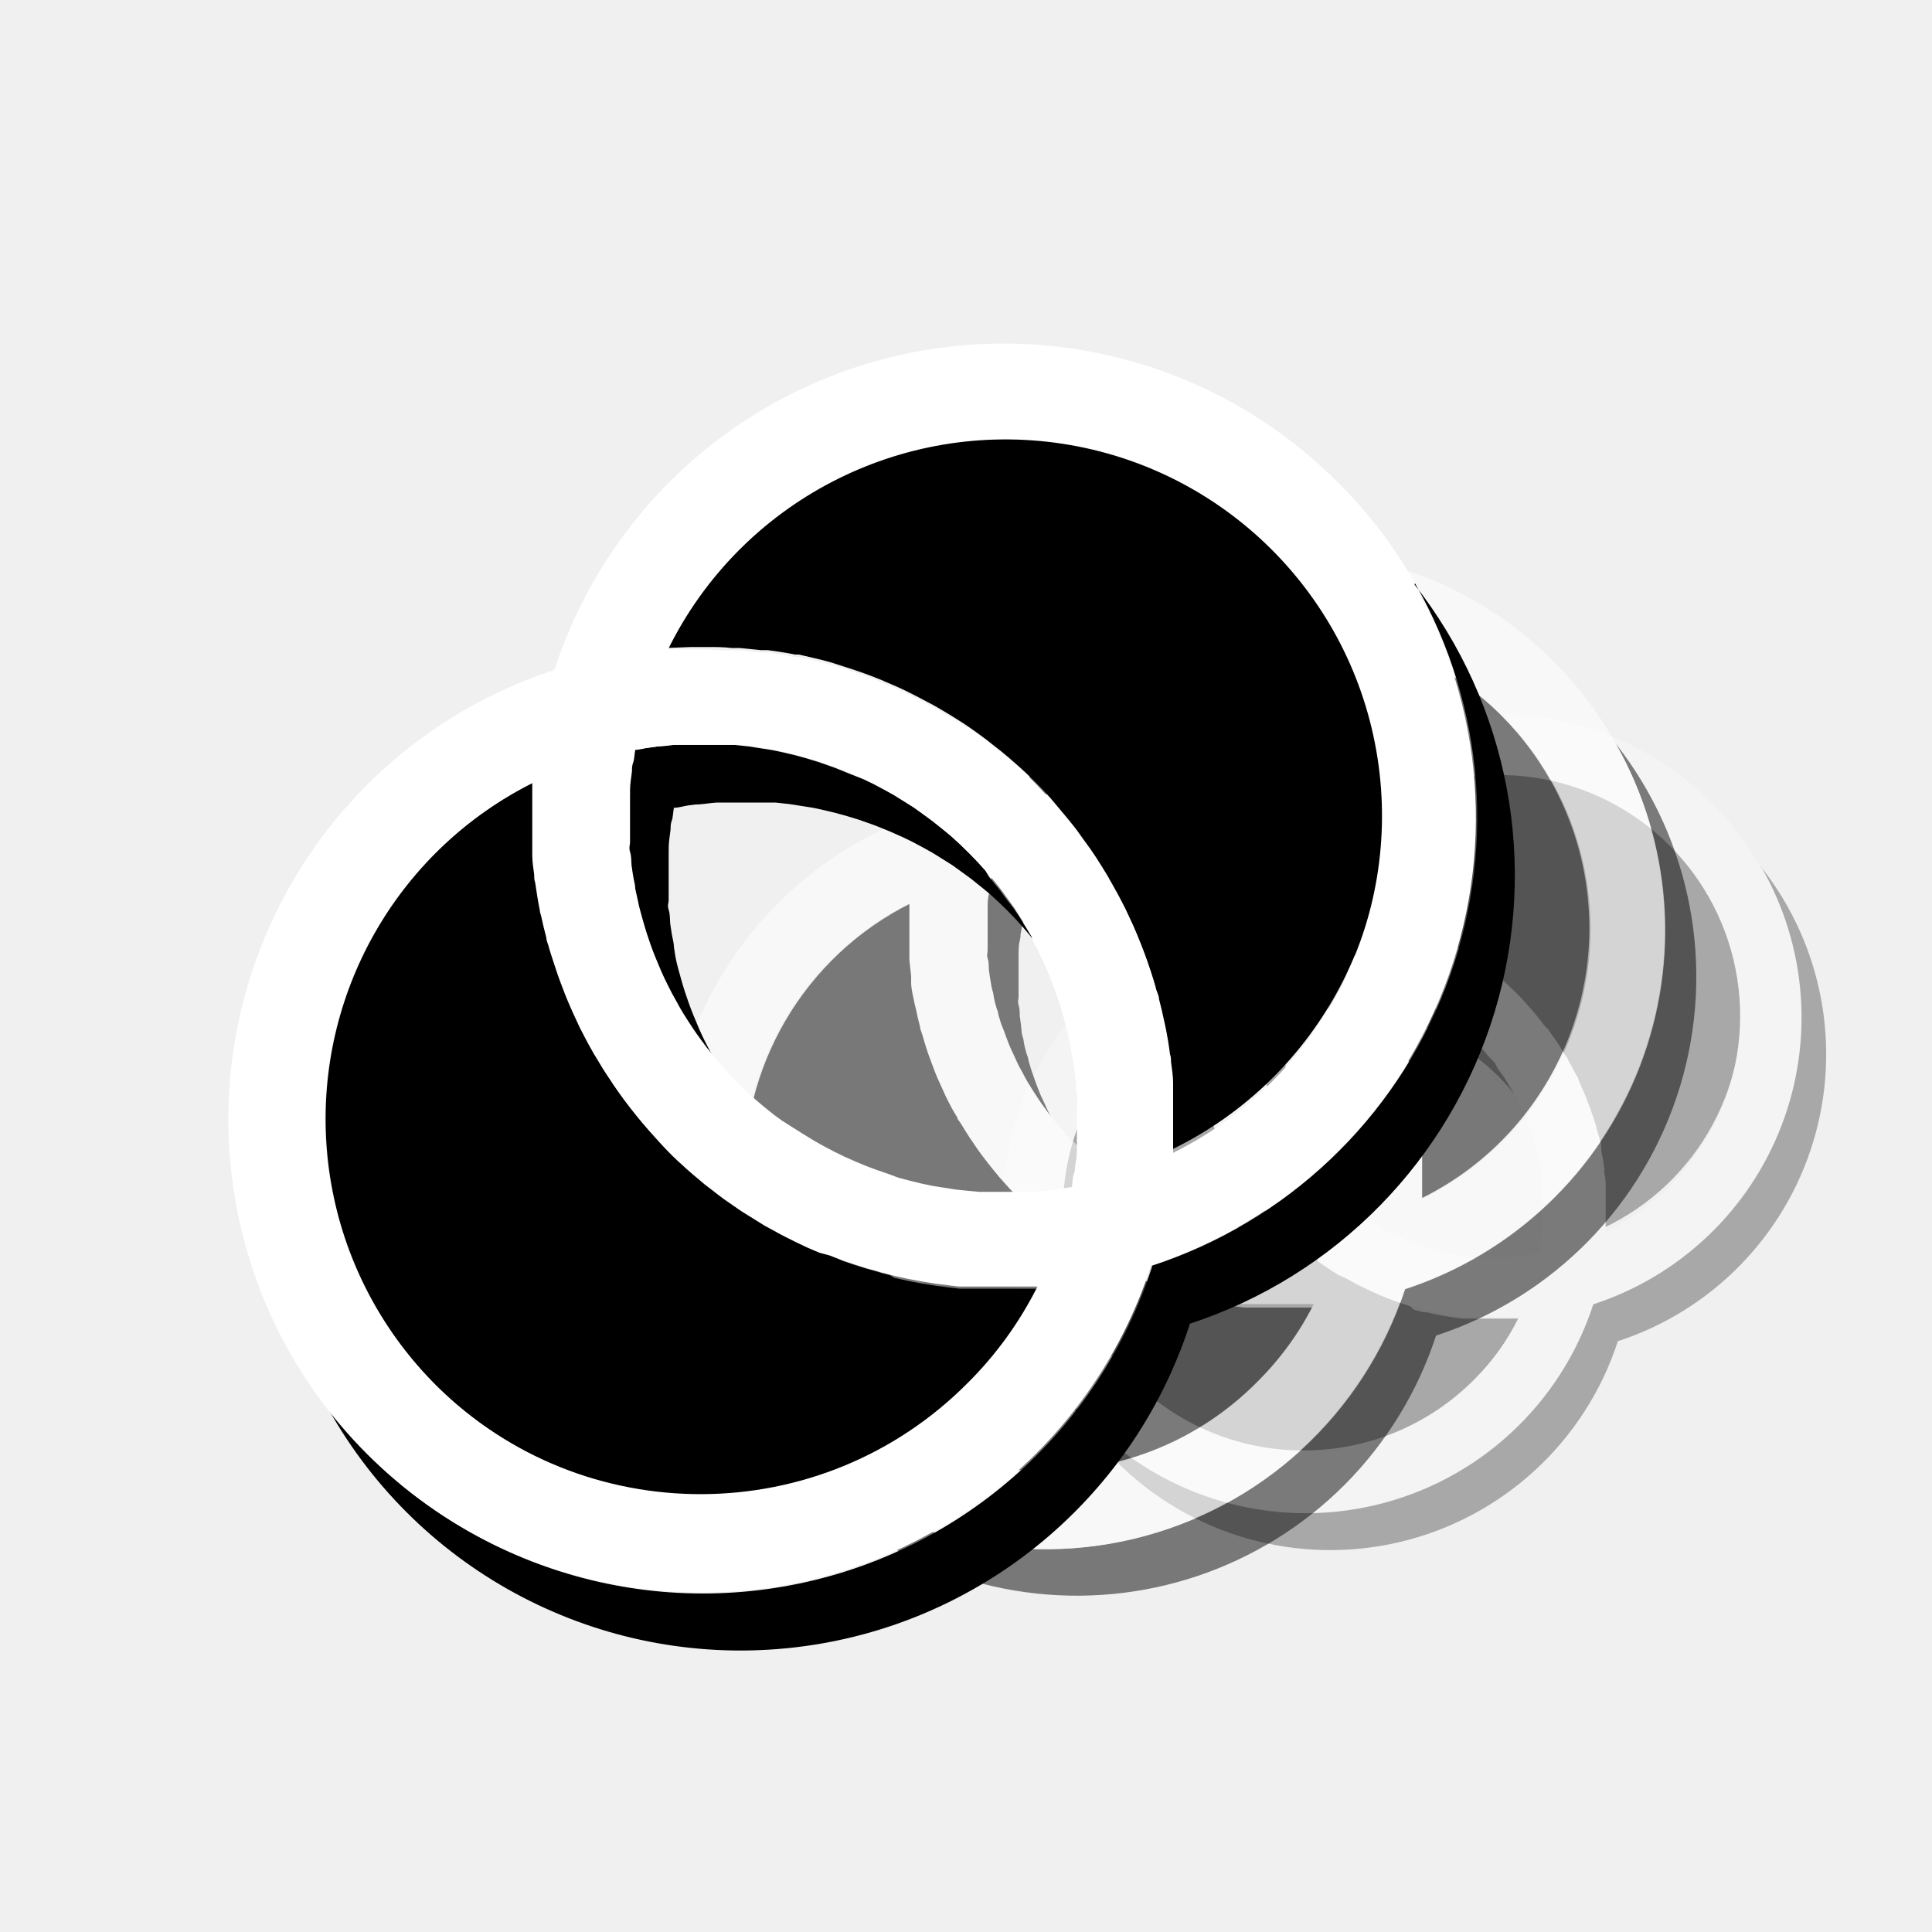
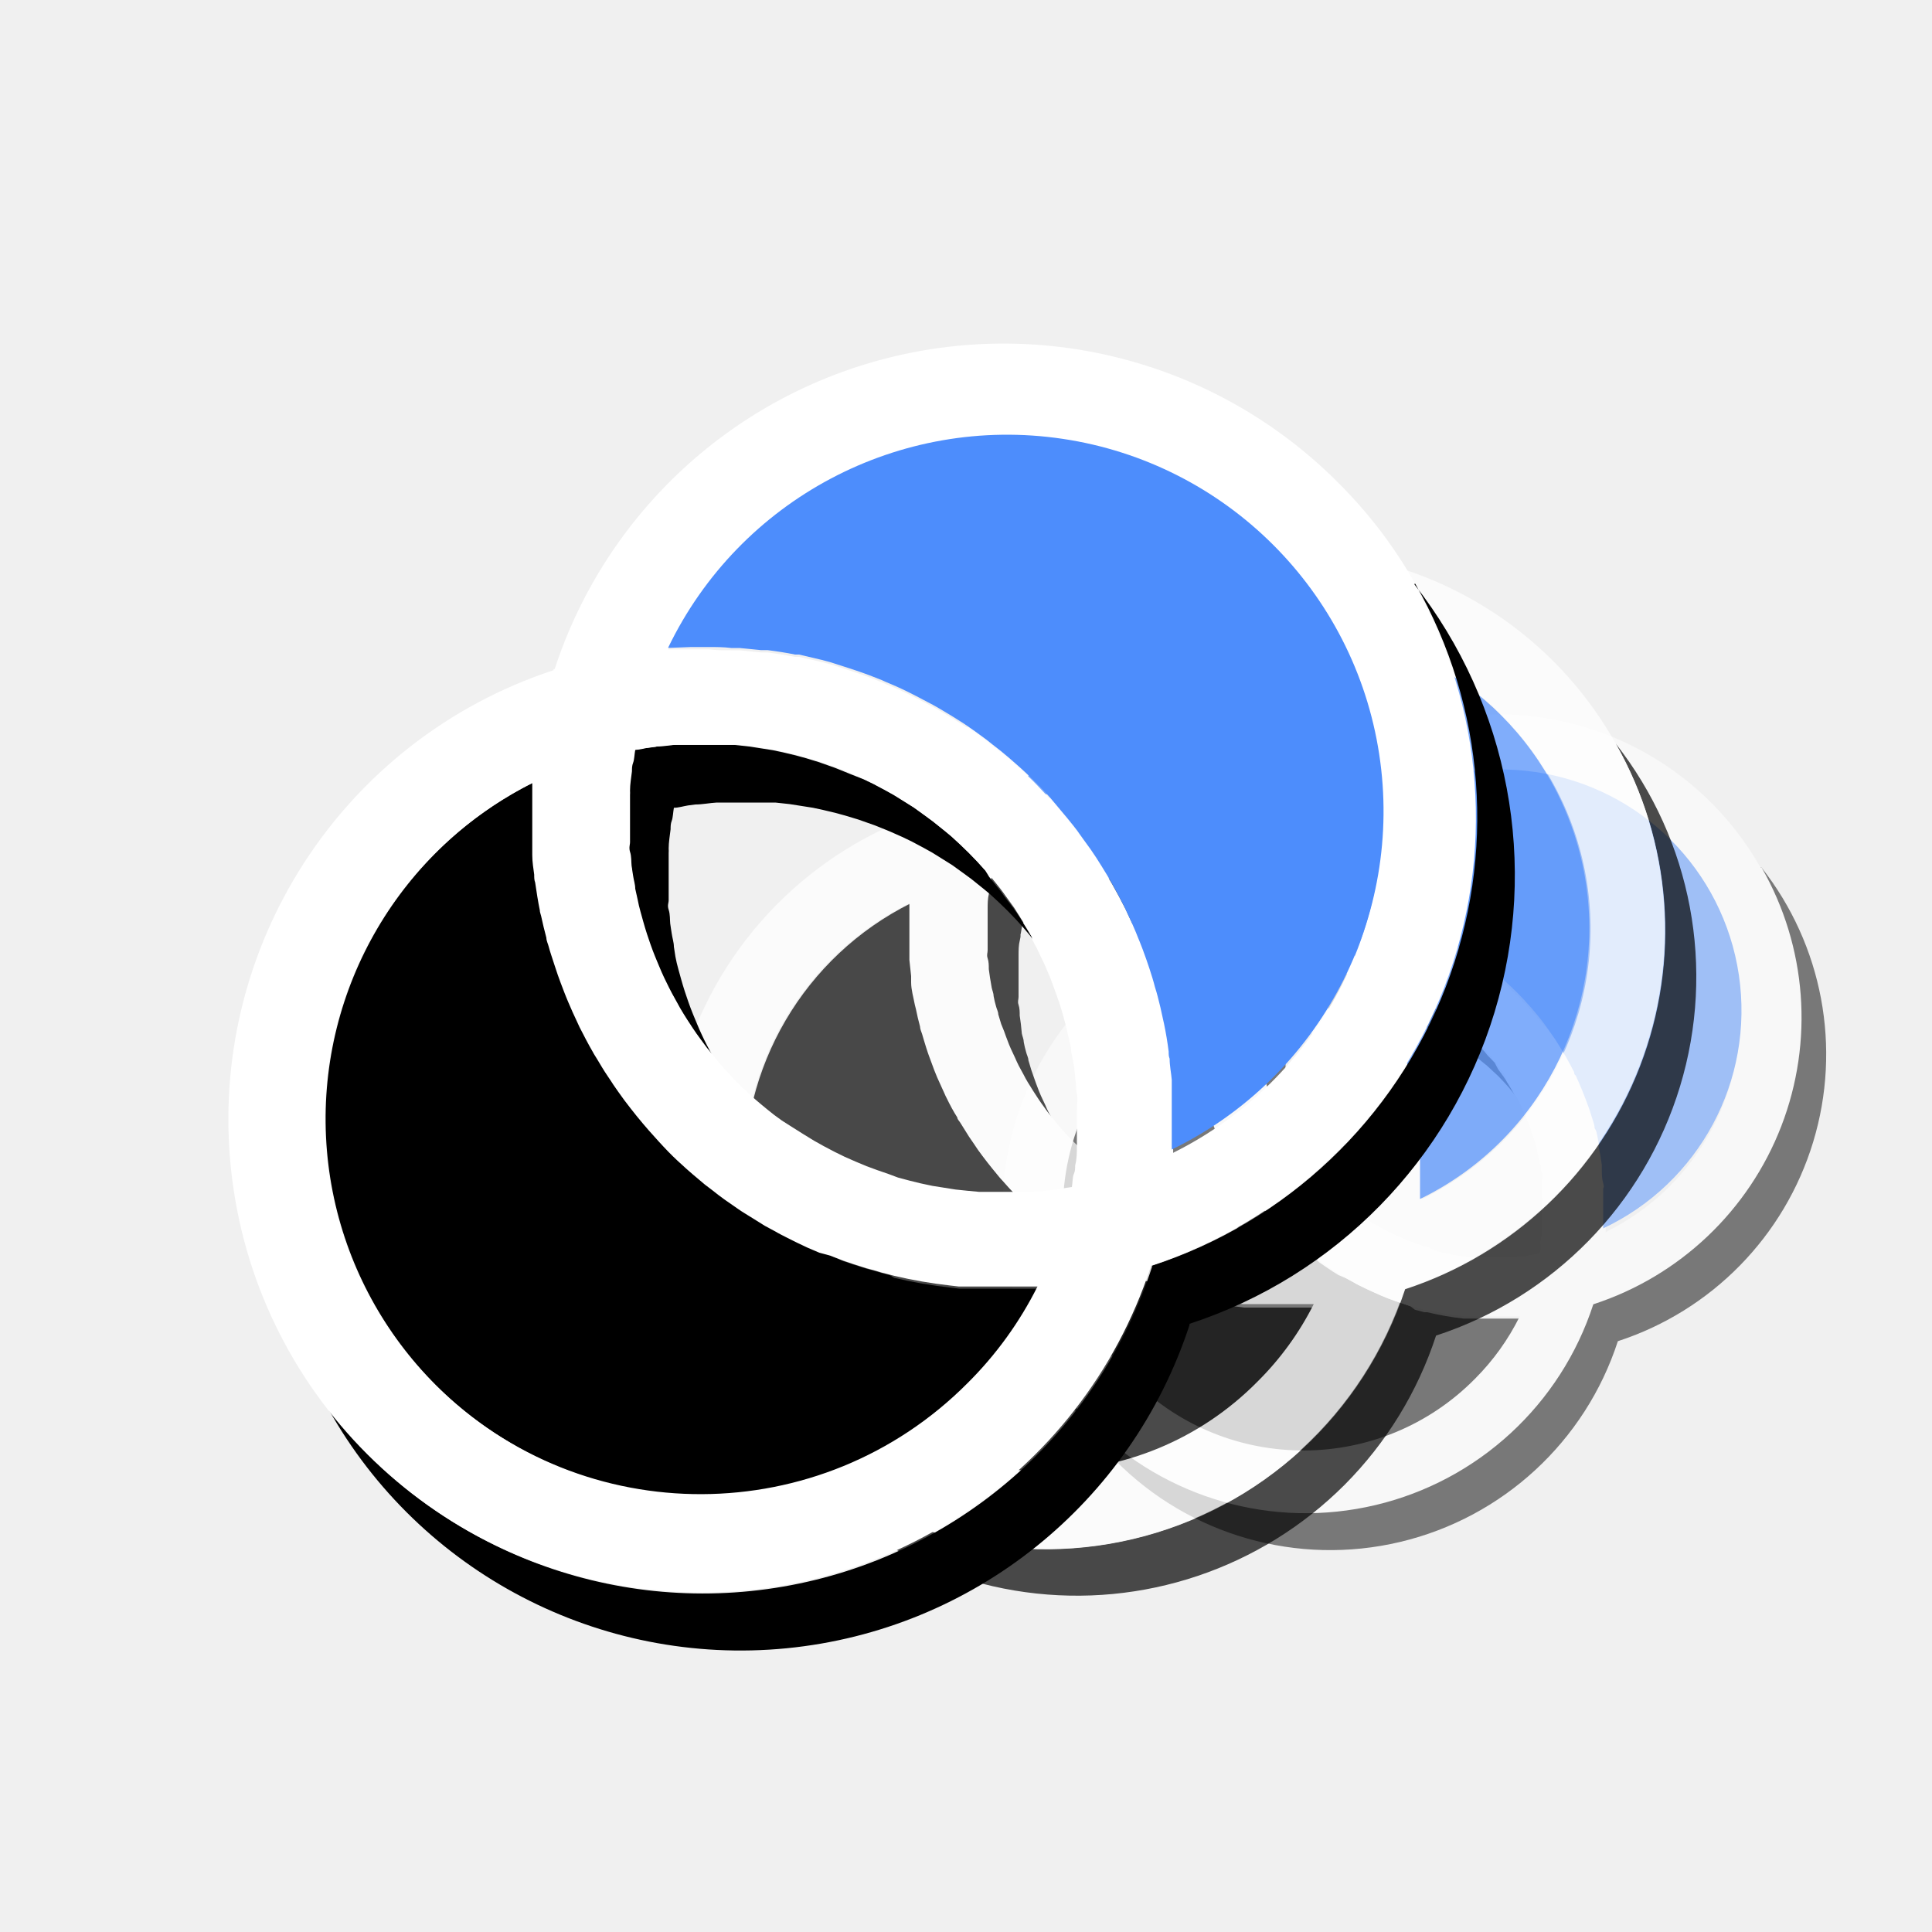
<svg xmlns="http://www.w3.org/2000/svg" viewBox="0 0 100 100">
  <defs>
-     <style>.cls-1{opacity:0.3;}.cls-2{fill:#fff;}.cls-3{opacity:0.5;}</style>
+     <style>.cls-1{opacity:0.5;}.cls-2{fill:#fff;}.cls-3{fill:#4d8dfc;}.cls-4{opacity:0.7;}</style>
  </defs>
  <g id="Layer_25" data-name="Layer 25">
    <g class="cls-1">
-       <path d="M65.09,53.46l0,.32c0,.15,0,.3,0,.45s0,.23,0,.35,0,.28.08.42,0,.23.07.35.06.27.1.41l.09.35.12.4.12.34.15.39c0,.11.09.22.14.33s.11.26.17.38l.15.33.2.37.18.32.22.36c.07.1.13.2.19.3l.27.37a2.48,2.48,0,0,0,.19.26l.19.24-.16-.3-.15-.33c-.06-.12-.12-.25-.17-.38s-.1-.22-.14-.33l-.15-.39L67,58.43l-.12-.4-.09-.35c0-.14-.07-.27-.1-.41s-.05-.23-.07-.35,0-.28-.08-.42,0-.23,0-.35,0-.3,0-.45l0-.32c0-.17,0-.34,0-.52V54.6a6.77,6.77,0,0,1,0-.78s0-.1,0-.15q0-.31.06-.63c0-.1,0-.19,0-.29s0-.29.07-.43l.46-.07.25,0c.23,0,.47-.05.71-.06H68l.79,0h.23l.55,0,.3,0,.48,0,.32.05.44.07.33.07.43.1.33.09.42.13.32.11.42.16.31.13a2.87,2.87,0,0,1,.4.18l.31.14.4.21.28.17c.14.07.27.16.4.24l.27.17.39.28.25.18.41.34.2.16.58.54c.19.19.37.39.54.58l.18.22.13.16,0-.08-.18-.31L78,56l-.19-.29-.27-.37L77.36,55,77,54.63l-.18-.22c-.17-.19-.35-.39-.54-.58l-.58-.54-.2-.16-.41-.34-.25-.18-.39-.28-.27-.17c-.13-.08-.26-.17-.4-.24l-.28-.17-.4-.21-.31-.14a2.87,2.87,0,0,0-.4-.18l-.31-.13-.42-.16-.32-.11L71,50.69l-.33-.09-.43-.1-.33-.07-.44-.07-.32,0-.48-.05-.3,0-.55,0h-.23l-.79,0h-.07c-.24,0-.48,0-.71.06l-.25,0-.46.07c0,.14,0,.29-.07.43s0,.19,0,.29,0,.42-.06.63c0,0,0,.1,0,.15a6.77,6.77,0,0,0,0,.78v.26C65.08,53.12,65.08,53.29,65.09,53.46Zm26-8.55A15.61,15.61,0,0,1,82.41,67.5v0h0a15.67,15.67,0,0,1-25.95,6.18,15.13,15.13,0,0,1-1.3-1.48,16,16,0,0,0,2.58,3.4,15.65,15.65,0,0,0,26-6.18h0v0a15.62,15.62,0,0,0,7.44-24.51Zm-24,2.1h.59l.75,0,.27,0,.7.08.23,0,.9.15.14,0c.26,0,.51.11.76.18l.26.07.67.2.23.08c.28.1.57.2.85.32l.1,0,.74.33.25.13.6.32.23.12.78.49,0,0c.24.15.47.32.7.49l.22.17.53.43.21.18c.23.21.46.42.68.64s.44.46.65.7c.07.07.13.15.2.23s.28.33.41.5l.21.28.36.51c.06.09.13.18.19.28s.24.38.35.57.1.15.14.23c.15.27.3.54.44.82,0,.06,0,.12.08.17.1.23.21.46.3.69s.08.2.12.3.15.38.22.58.08.21.11.32.13.4.19.6,0,.2.08.31.12.49.17.73a1.16,1.16,0,0,1,0,.18,9.3,9.3,0,0,1,.16.92l0,.24c0,.23,0,.46.07.7s0,.21,0,.32l0,.63v.33c0,.22,0,.45,0,.67s0,.18,0,.28a.45.45,0,0,1,0,.11A12.47,12.47,0,1,0,66.38,47h.09Zm9.18,24.46a12.25,12.25,0,0,0,2.31-3.22h-.3l-.7,0h-.79l-.35,0-.46,0-.28,0a15.1,15.1,0,0,1-1.88-.33l-.15,0-.49-.13L73,67.61l-.44-.15-.32-.11-.41-.15-.34-.14-.38-.17-.35-.16-.37-.18a3.9,3.9,0,0,1-.35-.19l-.35-.19L69.28,66l-.32-.2-.37-.25-.29-.2L67.92,65l-.27-.21-.41-.34L67,64.28c-.2-.19-.4-.37-.59-.57s-.44-.46-.65-.69-.13-.16-.2-.23l-.41-.51L65,62l-.36-.51-.19-.28-.36-.58-.13-.22c-.16-.27-.3-.55-.44-.83,0-.05-.05-.11-.08-.16l-.31-.69-.12-.3c-.07-.19-.15-.39-.21-.58l-.12-.33c-.06-.19-.12-.39-.17-.59s-.07-.21-.09-.31-.12-.48-.17-.72c0-.06,0-.13,0-.19-.06-.31-.11-.61-.15-.92l0-.26c0-.22-.05-.45-.07-.67s0-.23,0-.34l0-.61v-.35c0-.21,0-.43,0-.64s0-.21,0-.31v-.1A12.47,12.47,0,1,0,76.32,71.47Z" />
+       <path d="M65.09,53.46l0,.32c0,.15,0,.3,0,.45s0,.23,0,.35,0,.28.08.42,0,.23.07.35.06.27.1.41l.09.35.12.4.12.34.15.39c0,.11.09.22.14.33s.11.26.17.38l.15.33.2.37.18.32.22.36c.07.1.13.2.19.3l.27.37a2.48,2.48,0,0,0,.19.26l.19.24-.16-.3-.15-.33c-.06-.12-.12-.25-.17-.38s-.1-.22-.14-.33l-.15-.39L67,58.43l-.12-.4-.09-.35c0-.14-.07-.27-.1-.41s-.05-.23-.07-.35,0-.28-.08-.42,0-.23,0-.35,0-.3,0-.45l0-.32c0-.17,0-.34,0-.52V54.6a6.77,6.77,0,0,1,0-.78s0-.1,0-.15q0-.31.06-.63c0-.1,0-.19,0-.29s0-.29.07-.43l.46-.07.25,0c.23,0,.47-.05.71-.06H68l.79,0h.23l.55,0,.3,0,.48,0,.32.05.44.07.33.07.43.1.33.09.42.13.32.11.42.16.31.13a2.87,2.87,0,0,1,.4.18l.31.14.4.21.28.17c.14.07.27.16.4.24l.27.17.39.28.25.18.41.34.2.16.58.54c.19.19.37.39.54.58l.18.22.13.16,0-.08-.18-.31L78,56l-.19-.29-.27-.37L77.36,55,77,54.63l-.18-.22c-.17-.19-.35-.39-.54-.58l-.58-.54-.2-.16-.41-.34-.25-.18-.39-.28-.27-.17c-.13-.08-.26-.17-.4-.24l-.28-.17-.4-.21-.31-.14a2.87,2.87,0,0,0-.4-.18l-.31-.13-.42-.16-.32-.11L71,50.69l-.33-.09-.43-.1-.33-.07-.44-.07-.32,0-.48-.05-.3,0-.55,0h-.23l-.79,0h-.07c-.24,0-.48,0-.71.06l-.25,0-.46.07c0,.14,0,.29-.07.43s0,.19,0,.29,0,.42-.06.63c0,0,0,.1,0,.15a6.77,6.77,0,0,0,0,.78v.26C65.08,53.12,65.08,53.29,65.09,53.46Zm26-8.55A15.61,15.61,0,0,1,82.41,67.5v0h0a15.67,15.67,0,0,1-25.95,6.18,15.13,15.13,0,0,1-1.3-1.48,16,16,0,0,0,2.58,3.4,15.65,15.65,0,0,0,26-6.18h0v0a15.62,15.62,0,0,0,7.44-24.51ZM76.32,71.47a12.25,12.25,0,0,0,2.31-3.22h-.3l-.7,0h-.79l-.35,0-.46,0-.28,0a15.1,15.1,0,0,1-1.88-.33l-.15,0-.49-.13L73,67.61l-.44-.15-.32-.11-.41-.15-.34-.14-.38-.17-.35-.16-.37-.18a3.9,3.9,0,0,1-.35-.19l-.35-.19L69.28,66l-.32-.2-.37-.25-.29-.2L67.92,65l-.27-.21-.41-.34L67,64.28c-.2-.19-.4-.37-.59-.57s-.44-.46-.65-.69-.13-.16-.2-.23l-.41-.51L65,62l-.36-.51-.19-.28-.36-.58-.13-.22c-.16-.27-.3-.55-.44-.83,0-.05-.05-.11-.08-.16l-.31-.69-.12-.3c-.07-.19-.15-.39-.21-.58l-.12-.33c-.06-.19-.12-.39-.17-.59s-.07-.21-.09-.31-.12-.48-.17-.72c0-.06,0-.13,0-.19-.06-.31-.11-.61-.15-.92l0-.26c0-.22-.05-.45-.07-.67s0-.23,0-.34l0-.61v-.35c0-.21,0-.43,0-.64s0-.21,0-.31v-.1A12.47,12.47,0,1,0,76.32,71.47Z" />
      <path class="cls-2" d="M91.13,44.91a15.64,15.64,0,0,0-28.48,2.83h0v0a15.65,15.65,0,0,0-7.48,24.47,15.13,15.13,0,0,0,1.3,1.48,15.65,15.65,0,0,0,26-6.18h0v0a15.61,15.61,0,0,0,8.72-22.59ZM58.68,71.47A12.44,12.44,0,0,1,61.9,51.52v.1c0,.1,0,.21,0,.31s0,.43,0,.64v.35l0,.61c0,.11,0,.22,0,.34s0,.45.07.67l0,.26c0,.31.09.61.15.92,0,.06,0,.13,0,.19.05.24.1.48.17.72s.06.21.09.31.11.4.17.59l.12.33c.06.19.14.39.21.58l.12.3.31.69s.05.11.08.16c.14.28.28.56.44.83l.13.22.36.58.19.28L65,62l.21.27.41.51c.07.07.13.15.2.23s.42.47.65.69.39.38.59.57l.21.18.41.34.27.21.38.29.29.2.37.25.32.2.36.22.35.19a3.9,3.9,0,0,0,.35.19l.37.18.35.16.38.17.34.14.41.15.32.11.44.15.28.08.49.13.15,0a15.1,15.1,0,0,0,1.88.33l.28,0,.46,0,.35,0h.79l.7,0h.3a12.25,12.25,0,0,1-2.31,3.22A12.49,12.49,0,0,1,58.68,71.47ZM78.45,56.71q.08.13.15.3a3.18,3.18,0,0,1,.16.32c.06.13.12.25.17.38s.1.23.14.34l.15.39.12.34.12.4.09.35c0,.13.07.27.1.41s0,.23.07.34,0,.29.08.43,0,.23,0,.34,0,.3,0,.45,0,.22,0,.33a4.18,4.18,0,0,1,0,.5,2.72,2.72,0,0,1,0,.28c0,.26,0,.52,0,.78,0,0,0,.1,0,.15,0,.21,0,.42-.06.63s0,.19,0,.29,0,.28-.07.42l-.43.07L79,65a4.53,4.53,0,0,1-.53.05l-.41,0-.61,0-.39,0h-.38l-.41,0-.37,0-.4-.06-.36-.06-.4-.09-.36-.08L74,64.58l-.36-.11-.37-.12-.36-.14-.36-.15-.36-.16-.34-.16-.37-.2-.31-.17-.37-.23a2.9,2.9,0,0,1-.29-.19c-.13-.08-.26-.18-.38-.27l-.26-.19a4.12,4.12,0,0,1-.4-.33L69.28,62c-.2-.17-.39-.35-.58-.54s-.37-.38-.54-.58L68,60.66a1.83,1.83,0,0,0-.13-.16l-.19-.24a2.48,2.48,0,0,1-.19-.26l-.27-.37c-.06-.1-.12-.2-.19-.3L66.79,59l-.18-.32-.2-.37L66.26,58c-.06-.12-.12-.25-.17-.38s-.1-.22-.14-.33l-.15-.39-.12-.34-.12-.4-.09-.35c0-.14-.07-.27-.1-.41s-.05-.23-.07-.35,0-.28-.08-.42,0-.23,0-.35,0-.3,0-.45l0-.32c0-.17,0-.34,0-.52v-.26a6.77,6.77,0,0,1,0-.78s0-.1,0-.15q0-.31.06-.63c0-.1,0-.19,0-.29s0-.29.07-.43l.46-.07.25,0c.23,0,.47,0,.71-.06h.07l.79,0h.23l.55,0,.3,0,.48.05.32,0,.44.07.33.07.43.1.33.09.42.13.32.11.42.16.31.13a2.87,2.87,0,0,1,.4.18l.31.14.4.21.28.17c.14.07.27.16.4.24l.27.17.39.28.25.18.41.34.2.16.58.54c.19.19.37.39.54.58l.18.22.32.39.19.27.27.37L78,56l.22.37.18.31Zm4.66,7.06a.45.45,0,0,0,0-.11c0-.1,0-.19,0-.28s0-.45,0-.67v-.33l0-.63c0-.11,0-.22,0-.32s0-.47-.07-.7l0-.24a9.3,9.3,0,0,0-.16-.92,1.16,1.16,0,0,0,0-.18c0-.24-.1-.49-.17-.73s-.06-.21-.08-.31-.12-.4-.19-.6-.07-.21-.11-.32-.14-.39-.22-.58-.07-.2-.12-.3-.2-.46-.3-.69c0,0,0-.11-.08-.17-.14-.28-.29-.55-.44-.82,0-.08-.09-.15-.14-.23s-.23-.38-.35-.57-.13-.19-.19-.28l-.36-.51L79.84,53c-.13-.17-.27-.33-.41-.5s-.13-.16-.2-.23c-.21-.24-.42-.47-.65-.7s-.45-.43-.68-.64l-.21-.18-.53-.43-.22-.17c-.23-.17-.46-.34-.7-.49l0,0-.78-.49L75.18,49l-.6-.32-.25-.13-.74-.33-.1,0c-.28-.12-.57-.22-.85-.32l-.23-.08-.67-.2-.26-.07c-.25-.07-.5-.13-.76-.18l-.14,0-.9-.15-.23,0-.7-.08-.27,0-.75,0h-.59l-.67,0h-.09A12.47,12.47,0,1,1,83.11,63.77Z" />
+       <path class="cls-3" d="M67.14,47h.59l.75,0,.27,0,.7.08.23,0,.9.15.14,0c.26,0,.51.11.76.18l.26.07.67.2.23.08c.28.1.57.2.85.32l.1,0,.74.33.25.13.6.32.23.12.78.49,0,0c.24.15.47.32.7.49l.22.17.53.43.21.18c.23.21.46.42.68.64s.44.46.65.7c.07.07.13.15.2.23s.28.33.41.5l.21.28.36.51c.06.09.13.18.19.28s.24.38.35.57.1.15.14.23c.15.27.3.54.44.82,0,.06,0,.12.08.17.1.23.21.46.3.69s.08.2.12.3.15.38.22.58.08.21.11.32.13.4.19.6,0,.2.08.31.12.49.17.73a1.16,1.16,0,0,1,0,.18,9.3,9.3,0,0,1,.16.92l0,.24c0,.23,0,.46.07.7s0,.21,0,.32l0,.63v.33c0,.22,0,.45,0,.67s0,.18,0,.28a.45.45,0,0,1,0,.11A12.47,12.47,0,1,0,66.38,47h.09Z" />
    </g>
  </g>
  <g id="icons_50" data-name="icons 50">
-     <g class="cls-3">
-       <path d="M51.08,49.17c0,.14,0,.27,0,.41s0,.37.06.56l.06.43.09.53c0,.15.06.29.1.44a4.7,4.7,0,0,0,.12.51c0,.14.08.29.12.43l.15.5.15.43c.05.16.12.33.18.49s.11.28.17.42.14.31.22.47.12.28.19.41.16.31.25.46.14.27.22.4.18.3.28.45.15.25.24.37.21.31.33.47.15.22.24.33l.24.29-.2-.37c-.07-.13-.13-.27-.19-.41s-.15-.31-.22-.47-.12-.28-.17-.42-.13-.33-.18-.49l-.15-.43-.15-.5c0-.14-.09-.29-.12-.43a4.7,4.7,0,0,1-.12-.51c0-.15-.07-.29-.1-.44L52.84,53l-.06-.43c0-.19,0-.38-.06-.56s0-.27,0-.41,0-.43,0-.64,0-.22,0-.33c0-.33,0-.65,0-1,0-.06,0-.12,0-.18,0-.26,0-.53.07-.8s0-.23.05-.35l.09-.54.58-.09.31,0,.88-.08h.1l1,0H56l.69,0,.37,0,.6.06.4.06.56.1.41.09.54.12.41.12.52.16.4.13.52.2.39.16.51.23.38.18.49.26.36.2.5.31.33.21.5.36.3.22c.18.13.35.28.53.42s.16.13.24.2c.24.22.49.45.72.68s.46.48.68.73a2.88,2.88,0,0,1,.22.27c.06.06.11.13.16.19l0-.09-.21-.39-.29-.46L67,51.92l-.33-.46-.25-.33c-.13-.17-.26-.33-.4-.49a2.88,2.88,0,0,0-.22-.27c-.22-.25-.44-.49-.68-.73s-.48-.46-.72-.68c-.08-.07-.17-.13-.24-.2s-.35-.29-.53-.42l-.3-.22-.5-.36-.33-.21-.5-.31-.36-.2-.49-.26-.38-.18-.51-.23-.39-.16-.52-.2-.4-.13-.52-.16L58,45.6l-.54-.12-.41-.09-.56-.1-.4-.06-.6-.06-.37,0q-.35,0-.69,0h-.29l-1,0h-.1l-.89.08-.3,0-.58.09-.09.54c0,.12,0,.23-.05.35s0,.54-.07.8c0,.06,0,.12,0,.18,0,.33,0,.65,0,1,0,.11,0,.22,0,.33S51.07,49,51.08,49.17ZM83.63,38.49a19.53,19.53,0,0,1-10.9,28.24v0h0a19.58,19.58,0,0,1-32.44,7.73,19,19,0,0,1-1.62-1.85,19.59,19.59,0,0,0,30.92,4.25,19.56,19.56,0,0,0,4.74-7.73h0v0a19.54,19.54,0,0,0,9.3-30.64Zm-30,2.62h.74q.46,0,.93,0l.35,0q.44,0,.87.09l.28,0,1.14.19.17,0c.32.07.63.14.94.23l.33.09c.28.07.56.16.83.25l.29.09c.36.13.72.26,1.07.41l.12,0c.32.13.62.27.93.42l.3.15.76.4.28.16c.33.19.66.39,1,.6l.07.05c.29.2.58.4.87.62l.28.21.65.54.27.23c.29.25.57.52.85.79s.55.58.82.88L69,48c.17.21.35.42.51.64l.27.34.45.63c.08.12.16.23.23.35s.3.48.45.72.11.19.17.29c.19.33.37.68.54,1a2,2,0,0,1,.1.21c.14.28.27.56.39.85l.15.38.27.72.14.41c.08.25.15.5.23.75s.07.25.1.38c.08.3.15.61.22.92,0,.07,0,.14,0,.22.08.38.14.76.19,1.15,0,.1,0,.2,0,.3q.06.43.09.87c0,.13,0,.27,0,.4s0,.53,0,.8v.4c0,.28,0,.56,0,.85,0,.11,0,.23,0,.34v.14A15.59,15.59,0,1,0,52.69,41.15h.12ZM65.11,71.68a15.38,15.38,0,0,0,2.9-4h-.08l-.31,0-.87,0h-1l-.43,0-.58,0-.34,0a20.61,20.61,0,0,1-2.35-.41l-.19,0L61.26,67l-.35-.1-.55-.18L60,66.54l-.51-.19L59,66.18,58.54,66l-.44-.21-.46-.22-.44-.24-.43-.24-.46-.27-.4-.25-.46-.31L55.08,64l-.47-.36-.33-.26-.51-.43-.26-.22c-.26-.23-.51-.47-.75-.71s-.55-.57-.81-.87a3.47,3.47,0,0,1-.25-.29c-.17-.21-.35-.42-.51-.63l-.26-.34c-.16-.21-.31-.42-.45-.64l-.24-.35-.45-.72c0-.09-.11-.18-.16-.28-.2-.34-.38-.68-.55-1a2,2,0,0,1-.1-.21l-.39-.86-.15-.37-.27-.73c-.05-.13-.09-.27-.14-.41s-.15-.49-.22-.73-.08-.27-.11-.4c-.08-.29-.15-.59-.21-.89L47.43,52c-.07-.38-.14-.77-.19-1.15,0-.11,0-.22,0-.33l-.09-.83c0-.15,0-.29,0-.43s0-.51,0-.76,0-.3,0-.44,0-.53,0-.8,0-.26,0-.39a.49.49,0,0,1,0-.12,15.58,15.58,0,1,0,18,24.93Z" />
+     <g class="cls-4">
+       <path d="M51.08,49.17c0,.14,0,.27,0,.41s0,.37.06.56l.06.43.09.53c0,.15.06.29.1.44a4.7,4.7,0,0,0,.12.51c0,.14.08.29.12.43l.15.5.15.43c.05.16.12.33.18.49s.11.28.17.42.14.31.22.47.12.28.19.41.16.31.25.46.14.27.22.4.18.3.28.45.15.25.24.37.21.31.33.47.15.22.24.33l.24.29-.2-.37c-.07-.13-.13-.27-.19-.41s-.15-.31-.22-.47-.12-.28-.17-.42-.13-.33-.18-.49l-.15-.43-.15-.5c0-.14-.09-.29-.12-.43a4.7,4.7,0,0,1-.12-.51c0-.15-.07-.29-.1-.44L52.84,53l-.06-.43c0-.19,0-.38-.06-.56s0-.27,0-.41,0-.43,0-.64,0-.22,0-.33c0-.33,0-.65,0-1,0-.06,0-.12,0-.18,0-.26,0-.53.07-.8s0-.23.05-.35l.09-.54.58-.09.31,0,.88-.08h.1l1,0H56l.69,0,.37,0,.6.06.4.06.56.1.41.09.54.12.41.12.52.16.4.13.52.2.39.16.51.23.38.18.49.26.36.2.5.31.33.21.5.36.3.22c.18.13.35.28.53.42s.16.13.24.2c.24.22.49.45.72.68s.46.48.68.73a2.88,2.88,0,0,1,.22.27c.06.06.11.13.16.19l0-.09-.21-.39-.29-.46L67,51.92l-.33-.46-.25-.33c-.13-.17-.26-.33-.4-.49a2.88,2.88,0,0,0-.22-.27c-.22-.25-.44-.49-.68-.73s-.48-.46-.72-.68c-.08-.07-.17-.13-.24-.2s-.35-.29-.53-.42l-.3-.22-.5-.36-.33-.21-.5-.31-.36-.2-.49-.26-.38-.18-.51-.23-.39-.16-.52-.2-.4-.13-.52-.16L58,45.6l-.54-.12-.41-.09-.56-.1-.4-.06-.6-.06-.37,0q-.35,0-.69,0h-.29l-1,0h-.1l-.89.08-.3,0-.58.09-.09.54c0,.12,0,.23-.05.35s0,.54-.07.8c0,.06,0,.12,0,.18,0,.33,0,.65,0,1,0,.11,0,.22,0,.33S51.07,49,51.08,49.17ZM83.63,38.49a19.53,19.53,0,0,1-10.9,28.24v0h0a19.58,19.58,0,0,1-32.44,7.73,19,19,0,0,1-1.62-1.85,19.59,19.59,0,0,0,30.92,4.25,19.56,19.56,0,0,0,4.74-7.73h0v0a19.54,19.54,0,0,0,9.3-30.64ZM65.11,71.68a15.38,15.38,0,0,0,2.9-4h-.08l-.31,0-.87,0h-1l-.43,0-.58,0-.34,0a20.61,20.61,0,0,1-2.35-.41l-.19,0L61.26,67l-.35-.1-.55-.18L60,66.54l-.51-.19L59,66.18,58.54,66l-.44-.21-.46-.22-.44-.24-.43-.24-.46-.27-.4-.25-.46-.31L55.08,64l-.47-.36-.33-.26-.51-.43-.26-.22c-.26-.23-.51-.47-.75-.71s-.55-.57-.81-.87a3.47,3.47,0,0,1-.25-.29c-.17-.21-.35-.42-.51-.63l-.26-.34c-.16-.21-.31-.42-.45-.64l-.24-.35-.45-.72c0-.09-.11-.18-.16-.28-.2-.34-.38-.68-.55-1a2,2,0,0,1-.1-.21l-.39-.86-.15-.37-.27-.73c-.05-.13-.09-.27-.14-.41s-.15-.49-.22-.73-.08-.27-.11-.4c-.08-.29-.15-.59-.21-.89L47.43,52c-.07-.38-.14-.77-.19-1.15,0-.11,0-.22,0-.33l-.09-.83c0-.15,0-.29,0-.43s0-.51,0-.76,0-.3,0-.44,0-.53,0-.8,0-.26,0-.39a.49.49,0,0,1,0-.12,15.58,15.58,0,1,0,18,24.93Z" />
      <path class="cls-2" d="M83.63,38.49A19.54,19.54,0,0,0,48,42H48v0a19.56,19.56,0,0,0-9.35,30.58,19,19,0,0,0,1.62,1.85,19.56,19.56,0,0,0,32.44-7.73h0v0a19.53,19.53,0,0,0,10.9-28.24ZM43.07,71.68a15.54,15.54,0,0,1,4-24.93.49.49,0,0,0,0,.12c0,.13,0,.26,0,.39s0,.53,0,.8,0,.29,0,.44,0,.5,0,.76,0,.28,0,.43l.09.83c0,.11,0,.22,0,.33,0,.38.12.77.19,1.15l.06.24c.06.3.13.6.21.89,0,.13.07.27.11.4s.14.49.22.73.09.28.14.41l.27.73.15.37.39.86a2,2,0,0,0,.1.21c.17.35.35.69.55,1,0,.1.11.19.16.28l.45.72.24.35c.14.22.29.43.45.64l.26.34c.16.21.34.42.51.63a3.47,3.47,0,0,0,.25.29q.39.45.81.87c.24.24.49.48.75.71l.26.22.51.43.33.26.47.36.37.26.46.31.4.25.46.27.43.24.44.24.46.22.44.21.48.21.42.17.51.19.41.14.55.18.35.1.61.16.19,0a20.61,20.61,0,0,0,2.35.41l.34,0,.58,0,.43,0h1l.87,0,.31,0H68a15.38,15.38,0,0,1-2.9,4A15.6,15.6,0,0,1,43.07,71.68Zm24.7-18.45c.07.13.14.25.2.38s.13.27.2.4l.21.48c.06.14.12.28.17.42s.13.32.19.48.1.29.14.44a4.58,4.58,0,0,1,.15.49,3.6,3.6,0,0,1,.12.44c0,.17.09.34.13.51l.09.43.09.54c0,.14.05.28.06.42s0,.38.06.57,0,.27,0,.4,0,.43,0,.64,0,.22,0,.34c0,.32,0,.65,0,1a1.36,1.36,0,0,1,0,.2c0,.26,0,.52-.07.78s0,.24-.05.36l-.09.53-.54.09-.35.05c-.22,0-.44,0-.67.06l-.51,0-.76,0-.49,0-.48,0-.51-.05-.46,0-.5-.08-.46-.08-.49-.1-.46-.11-.48-.13-.45-.14-.47-.16-.45-.17-.44-.18L60,62.22l-.42-.2-.46-.24-.39-.22c-.16-.09-.31-.19-.46-.29L57.87,61l-.47-.34-.32-.23-.51-.42-.25-.21c-.25-.22-.49-.44-.73-.68s-.46-.47-.68-.72l-.22-.27-.16-.2-.24-.29c-.09-.11-.16-.22-.24-.33s-.23-.31-.33-.47-.16-.24-.24-.37-.19-.3-.28-.45-.15-.26-.22-.4-.17-.3-.25-.46-.13-.27-.19-.41-.15-.31-.22-.47-.12-.28-.17-.42-.13-.33-.18-.49L51.82,53l-.15-.5c0-.14-.09-.29-.12-.43a4.7,4.7,0,0,1-.12-.51c0-.15-.07-.29-.1-.44l-.09-.53-.06-.43c0-.19,0-.38-.06-.56s0-.27,0-.41,0-.43,0-.64,0-.22,0-.33c0-.33,0-.65,0-1,0-.06,0-.12,0-.18,0-.26,0-.53.07-.8s0-.23.05-.35l.09-.54.58-.09.3,0,.89-.08h.1l1,0h.29q.35,0,.69,0l.37,0,.6.06.4.06.56.1.41.09.54.12.41.12.52.16.4.13.52.2.39.16.51.23.38.18.49.26.36.2.5.31.33.21.5.36.3.22c.18.13.35.28.53.42s.16.13.24.2c.24.22.49.45.72.68s.46.48.68.73a2.88,2.88,0,0,1,.22.27c.14.16.27.32.4.49l.25.33.33.46.23.37.29.46.21.39Zm5.84,8.83v-.14c0-.11,0-.23,0-.34,0-.28,0-.57,0-.85v-.4c0-.27,0-.53,0-.8s0-.27,0-.4q0-.43-.09-.87c0-.1,0-.2,0-.3,0-.39-.11-.77-.19-1.15,0-.08,0-.15,0-.22-.07-.31-.14-.62-.22-.92,0-.13-.07-.26-.1-.38s-.15-.5-.23-.75l-.14-.41-.27-.72L72.11,53c-.12-.29-.25-.57-.39-.85a2,2,0,0,0-.1-.21c-.17-.35-.35-.7-.54-1-.06-.1-.12-.19-.17-.29s-.29-.48-.45-.72-.15-.23-.23-.35L69.78,49l-.27-.34c-.16-.22-.34-.43-.51-.64l-.24-.28c-.27-.3-.54-.59-.82-.88s-.56-.54-.85-.79l-.27-.23-.65-.54L65.89,45c-.29-.22-.58-.42-.87-.62L65,44.37c-.32-.21-.65-.41-1-.6l-.28-.16-.76-.4-.3-.15c-.31-.15-.61-.29-.93-.42l-.12,0c-.35-.15-.71-.28-1.07-.41l-.29-.09c-.27-.09-.55-.18-.83-.25l-.33-.09c-.31-.09-.62-.16-.94-.23l-.17,0-1.14-.19-.28,0q-.44-.06-.87-.09l-.35,0q-.47,0-.93,0h-.74l-.83,0h-.12A15.58,15.58,0,1,1,73.61,62.06Z" />
+       <path class="cls-3" d="M53.64,41.11h.74q.46,0,.93,0l.35,0q.44,0,.87.09l.28,0,1.14.19.17,0c.32.07.63.14.94.23l.33.09c.28.07.56.16.83.25l.29.09c.36.13.72.26,1.07.41l.12,0c.32.13.62.27.93.42l.3.15.76.4.28.16c.33.19.66.39,1,.6l.07.05c.29.2.58.4.87.62l.28.21.65.54.27.23c.29.25.57.52.85.79s.55.58.82.88L69,48c.17.21.35.42.51.64l.27.34.45.63c.08.12.16.23.23.35s.3.48.45.72.11.19.17.29c.19.33.37.68.54,1a2,2,0,0,1,.1.21c.14.28.27.56.39.85l.15.38.27.72.14.41c.08.25.15.5.23.75s.07.25.1.38c.08.3.15.61.22.92,0,.07,0,.14,0,.22.08.38.14.76.19,1.15,0,.1,0,.2,0,.3q.06.43.09.87c0,.13,0,.27,0,.4s0,.53,0,.8v.4c0,.28,0,.56,0,.85,0,.11,0,.23,0,.34v.14A15.59,15.59,0,1,0,52.69,41.15h.12Z" />
    </g>
  </g>
  <g id="Layer_5" data-name="Layer 5">
-     <path d="M32.57,43.57c0,.16,0,.33,0,.5s0,.47.08.71.05.35.08.53.07.45.11.67l.12.54c0,.21.09.43.15.64l.15.54c.06.21.12.42.19.63l.18.53c.07.21.15.41.23.61s.14.35.22.53.17.39.26.59.16.34.25.51.2.39.31.58l.27.49c.11.19.23.38.35.57l.3.46c.13.2.27.39.41.58l.31.42.3.37-.25-.47c-.09-.17-.17-.34-.25-.51s-.18-.39-.26-.59-.15-.35-.22-.53-.16-.4-.23-.61l-.18-.53c-.07-.21-.13-.42-.19-.63l-.15-.54c-.06-.21-.11-.43-.15-.64L34.88,49c0-.22-.08-.45-.11-.67s-.06-.35-.08-.53,0-.47-.08-.71,0-.34,0-.5,0-.54,0-.81,0-.27,0-.41c0-.41,0-.81,0-1.22a1.79,1.79,0,0,0,0-.23c0-.33.06-.66.1-1,0-.14,0-.29.06-.44s.07-.45.11-.67c.24,0,.48-.08.73-.12l.38-.05c.37,0,.74-.08,1.11-.1h.11c.41,0,.82,0,1.23,0l.37,0c.28,0,.57,0,.85,0l.47,0,.74.08.51.08.7.11.51.11.67.16.51.14.66.2.51.18c.21.07.43.15.64.24l.49.2.63.28.48.23.62.33.45.25.61.38.43.27.61.44.38.28.66.53.3.25c.31.28.61.56.9.85s.58.6.85.91l.28.33.2.25-.06-.12L53.1,48l-.36-.58L52.45,47,52,46.42c-.1-.14-.19-.28-.3-.41s-.33-.41-.5-.62L51,45.06c-.27-.31-.55-.61-.85-.91s-.59-.57-.9-.85l-.3-.25-.66-.53-.38-.28-.61-.44-.43-.27-.61-.38-.45-.25-.62-.33-.48-.23L44,40.06l-.49-.2c-.21-.09-.43-.17-.64-.24l-.51-.18-.66-.2-.51-.14-.67-.16L40,38.83l-.7-.11-.51-.08-.74-.08-.47,0c-.28,0-.57,0-.85,0l-.37,0c-.41,0-.82,0-1.23,0h-.11c-.37,0-.74,0-1.11.1l-.38.05c-.25,0-.49.07-.73.12,0,.22-.08.45-.11.67s0,.3-.06.44c0,.34-.07.67-.1,1a1.79,1.79,0,0,1,0,.23c0,.41,0,.81,0,1.22,0,.14,0,.27,0,.41S32.55,43.3,32.57,43.57ZM73.25,30.21a24.4,24.4,0,0,1-13.62,35.3l0,.06h0A24.44,24.44,0,0,1,17,72.93a24.45,24.45,0,0,0,44.57-4.35h0l0-.06a24.42,24.42,0,0,0,11.62-38.3ZM35.77,33.49l.53,0h.38c.39,0,.78,0,1.17.05l.43,0,1.1.11.35,0c.47.06,1,.14,1.42.23l.21,0,1.19.28.41.11,1,.32.36.12c.45.15.9.32,1.34.5l.15.07c.39.16.78.33,1.16.52l.38.19.95.5.35.2c.41.24.82.49,1.22.75l.09.06c.37.25.73.51,1.09.78l.34.27c.28.21.56.44.83.67l.32.28c.37.32.72.65,1.07,1s.69.71,1,1.09l.3.36c.22.26.44.52.65.79s.22.28.32.43.38.52.57.79l.29.43c.19.3.38.6.56.9l.21.36q.36.63.69,1.29l.12.26c.17.35.33.71.48,1.07.06.15.12.31.19.47s.23.6.34.91l.17.5c.1.31.2.62.28.94.05.16.1.32.14.48.1.38.19.76.27,1.15l.06.27q.15.72.24,1.44c0,.13,0,.25.05.37,0,.37.08.73.11,1.09l0,.5c0,.33,0,.67,0,1,0,.17,0,.34,0,.51q0,.52,0,1c0,.14,0,.29,0,.43a.91.91,0,0,1,0,.17A19.48,19.48,0,1,0,34.58,33.53h.14ZM50.1,71.7a19.11,19.11,0,0,0,3.62-5h-.48c-.36,0-.72,0-1.08,0H50.91l-.53,0-.73,0-.43-.05a24.42,24.42,0,0,1-2.94-.51L46.05,66c-.25-.06-.51-.13-.76-.21l-.44-.12-.69-.22-.5-.17L43,65l-.53-.21-.61-.26-.55-.26L40.77,64c-.19-.1-.38-.19-.56-.3l-.54-.29-.56-.35c-.17-.1-.34-.2-.5-.31s-.39-.26-.58-.39l-.46-.32c-.2-.14-.4-.3-.59-.45l-.42-.32-.64-.54-.32-.28c-.32-.29-.63-.58-.93-.88s-.69-.72-1-1.09l-.31-.36c-.22-.26-.43-.52-.64-.79l-.33-.43c-.19-.26-.38-.52-.56-.79s-.2-.29-.29-.44-.38-.6-.56-.9c-.07-.12-.15-.23-.21-.35-.25-.43-.47-.86-.69-1.29l-.12-.26c-.17-.36-.33-.71-.48-1.07-.07-.16-.13-.32-.19-.47-.12-.3-.23-.6-.34-.91s-.12-.34-.17-.51-.2-.61-.29-.92-.09-.33-.13-.49c-.1-.37-.19-.75-.27-1.12,0-.1-.05-.2-.07-.31-.09-.47-.17-1-.24-1.43,0-.13,0-.27-.05-.41,0-.35-.08-.69-.1-1,0-.18,0-.36,0-.54s0-.63,0-1,0-.37,0-.55,0-.66,0-1c0-.16,0-.33,0-.49v-.16A19.48,19.48,0,1,0,50.1,71.7Z" />
+     <path d="M32.57,43.57c0,.16,0,.33,0,.5s0,.47.08.71.05.35.08.53.07.45.11.67l.12.54c0,.21.09.43.15.64l.15.54c.06.21.12.42.19.63l.18.53c.07.21.15.41.23.61s.14.35.22.53.17.39.26.59.16.34.25.51.2.39.31.58l.27.49c.11.19.23.38.35.57l.3.46c.13.2.27.39.41.58l.31.42.3.37-.25-.47c-.09-.17-.17-.34-.25-.51s-.18-.39-.26-.59-.15-.35-.22-.53-.16-.4-.23-.61l-.18-.53c-.07-.21-.13-.42-.19-.63l-.15-.54c-.06-.21-.11-.43-.15-.64L34.88,49c0-.22-.08-.45-.11-.67s-.06-.35-.08-.53,0-.47-.08-.71,0-.34,0-.5,0-.54,0-.81,0-.27,0-.41c0-.41,0-.81,0-1.22a1.79,1.79,0,0,0,0-.23c0-.33.06-.66.1-1,0-.14,0-.29.06-.44s.07-.45.11-.67c.24,0,.48-.08.73-.12l.38-.05c.37,0,.74-.08,1.11-.1h.11c.41,0,.82,0,1.23,0l.37,0c.28,0,.57,0,.85,0l.47,0,.74.08.51.08.7.11.51.11.67.16.51.14.66.2.51.18c.21.07.43.15.64.24l.49.2.63.28.48.23.62.33.45.25.61.38.43.27.61.44.38.28.66.53.3.25c.31.28.61.56.9.85s.58.6.85.91l.28.33.2.25-.06-.12L53.1,48l-.36-.58L52.45,47,52,46.42c-.1-.14-.19-.28-.3-.41s-.33-.41-.5-.62L51,45.06c-.27-.31-.55-.61-.85-.91s-.59-.57-.9-.85l-.3-.25-.66-.53-.38-.28-.61-.44-.43-.27-.61-.38-.45-.25-.62-.33-.48-.23L44,40.06l-.49-.2c-.21-.09-.43-.17-.64-.24l-.51-.18-.66-.2-.51-.14-.67-.16L40,38.83l-.7-.11-.51-.08-.74-.08-.47,0c-.28,0-.57,0-.85,0l-.37,0c-.41,0-.82,0-1.23,0h-.11c-.37,0-.74,0-1.11.1l-.38.05c-.25,0-.49.07-.73.12,0,.22-.08.45-.11.67s0,.3-.06.44c0,.34-.07.67-.1,1a1.79,1.79,0,0,1,0,.23c0,.41,0,.81,0,1.22,0,.14,0,.27,0,.41S32.55,43.3,32.57,43.57ZM73.25,30.21a24.4,24.4,0,0,1-13.62,35.3l0,.06h0A24.44,24.44,0,0,1,17,72.93a24.45,24.45,0,0,0,44.57-4.35h0l0-.06a24.42,24.42,0,0,0,11.62-38.3ZM50.1,71.7a19.11,19.11,0,0,0,3.62-5h-.48c-.36,0-.72,0-1.08,0H50.91l-.53,0-.73,0-.43-.05a24.42,24.42,0,0,1-2.94-.51L46.05,66c-.25-.06-.51-.13-.76-.21l-.44-.12-.69-.22-.5-.17L43,65l-.53-.21-.61-.26-.55-.26L40.77,64c-.19-.1-.38-.19-.56-.3l-.54-.29-.56-.35c-.17-.1-.34-.2-.5-.31s-.39-.26-.58-.39l-.46-.32c-.2-.14-.4-.3-.59-.45l-.42-.32-.64-.54-.32-.28c-.32-.29-.63-.58-.93-.88s-.69-.72-1-1.09l-.31-.36c-.22-.26-.43-.52-.64-.79l-.33-.43c-.19-.26-.38-.52-.56-.79s-.2-.29-.29-.44-.38-.6-.56-.9c-.07-.12-.15-.23-.21-.35-.25-.43-.47-.86-.69-1.29l-.12-.26c-.17-.36-.33-.71-.48-1.07-.07-.16-.13-.32-.19-.47-.12-.3-.23-.6-.34-.91s-.12-.34-.17-.51-.2-.61-.29-.92-.09-.33-.13-.49c-.1-.37-.19-.75-.27-1.12,0-.1-.05-.2-.07-.31-.09-.47-.17-1-.24-1.43,0-.13,0-.27-.05-.41,0-.35-.08-.69-.1-1,0-.18,0-.36,0-.54s0-.63,0-1,0-.37,0-.55,0-.66,0-1c0-.16,0-.33,0-.49v-.16A19.48,19.48,0,1,0,50.1,71.7Z" />
    <path class="cls-2" d="M73.25,30.21a24.09,24.09,0,0,0-4-5.24,24.44,24.44,0,0,0-40.54,9.66h-.06v.06A24.48,24.48,0,1,0,59.56,65.58h0l0-.06a24.4,24.4,0,0,0,13.62-35.3ZM22.55,71.7a19.45,19.45,0,0,1,5-31.17v.16c0,.16,0,.33,0,.49q0,.49,0,1c0,.18,0,.37,0,.55s0,.63,0,1,0,.36,0,.54c0,.35.06.69.1,1,0,.14,0,.28.05.41.07.48.15,1,.24,1.43,0,.11.05.21.07.31.08.37.17.75.27,1.12,0,.16.09.32.13.49s.19.61.29.92.11.34.17.51.22.61.34.91c.06.15.12.31.19.47.15.36.31.71.48,1.07l.12.26c.22.43.44.86.69,1.29.06.12.14.23.21.35.18.3.36.61.56.9s.19.29.29.44.37.53.56.79l.33.43c.21.27.42.53.64.79l.31.36c.33.37.66.74,1,1.09s.61.59.93.88l.32.28.64.54.42.32c.19.15.39.31.59.45l.46.32c.19.13.38.27.58.39s.33.21.5.31l.56.35.54.29c.18.11.37.2.56.3l.56.28.55.26.61.26L43,65l.64.25.5.17.69.22.44.12c.25.08.51.15.76.21l.23.06a24.42,24.42,0,0,0,2.94.51l.43.05.73,0,.53,0h1.25c.36,0,.72,0,1.08,0h.48a19.11,19.11,0,0,1-3.62,5A19.49,19.49,0,0,1,22.55,71.7ZM53.43,48.64l.25.47.24.51a6.28,6.28,0,0,1,.27.59c.08.17.15.35.22.53s.15.4.22.6.13.36.19.54.13.41.19.62l.15.55.15.64.12.54c0,.22.07.44.11.66s.06.36.08.54.05.47.07.7,0,.34.05.51,0,.53,0,.79,0,.29,0,.43c0,.4,0,.81,0,1.22a1.94,1.94,0,0,1,0,.24c0,.33,0,.66-.09,1,0,.15,0,.3-.07.45s-.06.45-.1.67l-.68.1-.44.07-.83.08-.64,0-1,0-.62,0-.6,0-.63-.06-.58-.06-.63-.1-.57-.09-.61-.13-.57-.14-.6-.16L46,60.77l-.58-.2-.57-.21-.55-.23-.57-.25-.53-.26-.57-.3-.5-.28-.57-.35-.46-.29L40.47,58l-.41-.3c-.21-.16-.42-.34-.63-.51l-.32-.27c-.31-.27-.61-.55-.91-.85s-.57-.59-.84-.9l-.28-.33-.2-.25-.3-.37-.31-.42c-.14-.19-.28-.38-.41-.58l-.3-.46c-.12-.19-.24-.38-.35-.57l-.27-.49c-.11-.19-.21-.38-.31-.58s-.17-.34-.25-.51-.18-.39-.26-.59-.15-.35-.22-.53-.16-.4-.23-.61l-.18-.53c-.07-.21-.13-.42-.19-.63l-.15-.54c-.06-.21-.11-.43-.15-.64L32.88,46c0-.22-.08-.45-.11-.67s-.06-.35-.08-.53,0-.47-.08-.71,0-.34,0-.5,0-.54,0-.81,0-.27,0-.41c0-.41,0-.81,0-1.22a1.79,1.79,0,0,0,0-.23c0-.33.06-.66.1-1,0-.14,0-.29.06-.44s.07-.45.11-.67c.24,0,.48-.08.73-.12l.38-.05c.37,0,.74-.08,1.11-.1h.11c.41,0,.82,0,1.23,0l.37,0c.28,0,.57,0,.85,0l.47,0,.74.08.51.08.7.11.51.11.67.16.51.14.66.2.51.18c.21.07.43.15.64.24l.49.2.63.28.48.23.62.33.45.25.61.38.43.27.61.44.38.28.66.53.3.25c.31.28.61.56.9.85s.58.6.85.91l.28.33c.17.21.34.41.5.62s.2.27.3.41l.42.58.29.46.36.58.27.48Zm7.29,11a.91.91,0,0,0,0-.17c0-.14,0-.29,0-.43q0-.52,0-1c0-.17,0-.34,0-.51,0-.33,0-.67,0-1l0-.5c0-.36-.07-.72-.11-1.09,0-.12,0-.24-.05-.37q-.09-.72-.24-1.44l-.06-.27c-.08-.39-.17-.77-.27-1.15,0-.16-.09-.32-.14-.48-.08-.32-.18-.63-.28-.94l-.17-.5c-.11-.31-.22-.61-.34-.91s-.13-.32-.19-.47c-.15-.36-.31-.72-.48-1.07l-.12-.26q-.33-.66-.69-1.29l-.21-.36c-.18-.3-.37-.6-.56-.9l-.29-.43c-.19-.27-.37-.53-.57-.79s-.21-.29-.32-.43-.43-.53-.65-.79l-.3-.36c-.33-.38-.67-.74-1-1.09s-.7-.68-1.07-1l-.32-.28c-.27-.23-.55-.46-.83-.67l-.34-.27c-.36-.27-.72-.53-1.09-.78l-.09-.06c-.4-.26-.81-.51-1.22-.75l-.35-.2-.95-.5L47,35.92c-.38-.19-.77-.36-1.16-.52l-.15-.07c-.44-.18-.89-.35-1.34-.5L44,34.71l-1-.32-.41-.11L41.36,34l-.21,0c-.47-.09-.95-.17-1.42-.23l-.35,0-1.1-.11-.43,0c-.39,0-.78,0-1.17-.05H36.3l-.53,0-1.05,0h-.14A19.48,19.48,0,1,1,60.72,59.67Z" />
+     <path class="cls-3" d="M35.77,33.49l.53,0h.38c.39,0,.78,0,1.17.05l.43,0,1.1.11.35,0c.47.06,1,.14,1.42.23l.21,0,1.19.28.41.11,1,.32.36.12c.45.15.9.32,1.34.5l.15.07c.39.16.78.33,1.16.52l.38.19.95.5.35.2c.41.24.82.49,1.22.75l.09.06c.37.25.73.51,1.09.78l.34.27c.28.21.56.44.83.67l.32.28c.37.32.72.65,1.07,1s.69.71,1,1.09l.3.36c.22.26.44.52.65.79s.22.28.32.43.38.52.57.79l.29.43c.19.3.38.6.56.9l.21.36q.36.63.69,1.29l.12.26c.17.35.33.71.48,1.07.06.15.12.31.19.47s.23.6.34.91l.17.5c.1.31.2.62.28.94.05.16.1.32.14.48.1.38.19.76.27,1.15l.06.27q.15.72.24,1.44c0,.13,0,.25.05.37,0,.37.08.73.11,1.09l0,.5c0,.33,0,.67,0,1,0,.17,0,.34,0,.51q0,.52,0,1c0,.14,0,.29,0,.43a.91.91,0,0,1,0,.17A19.48,19.48,0,1,0,34.58,33.53h.14Z" />
  </g>
</svg>
